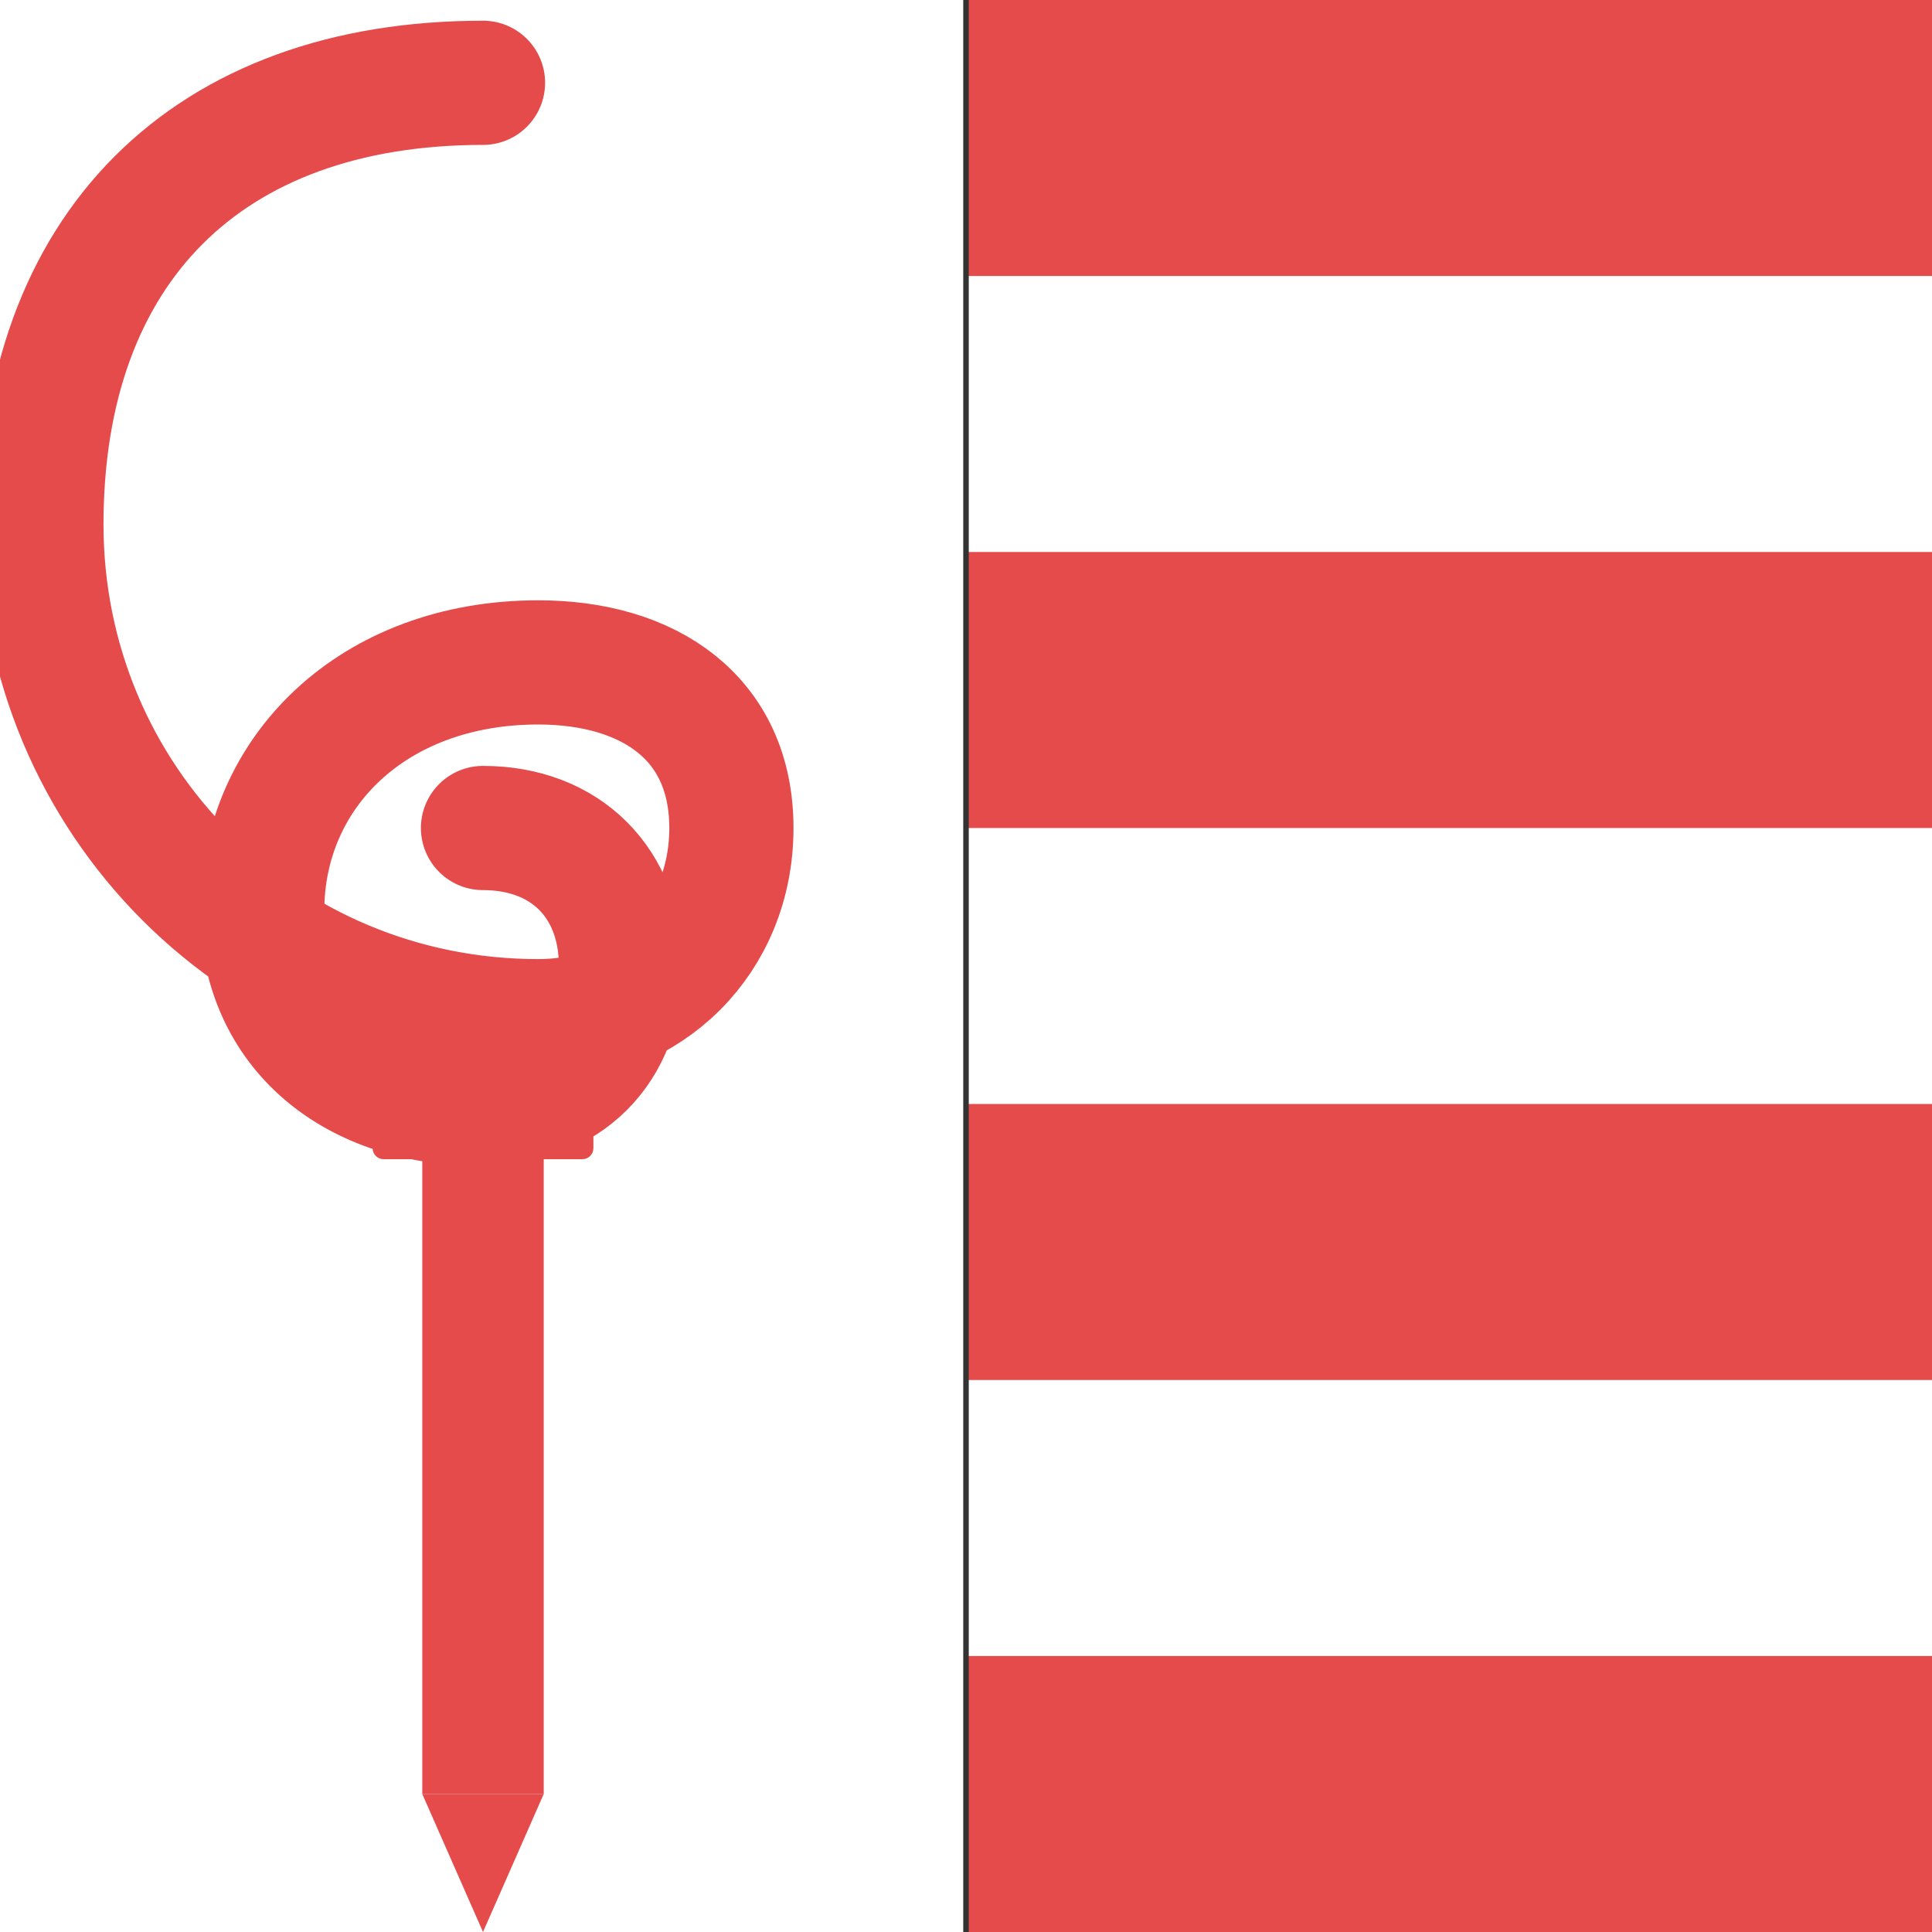
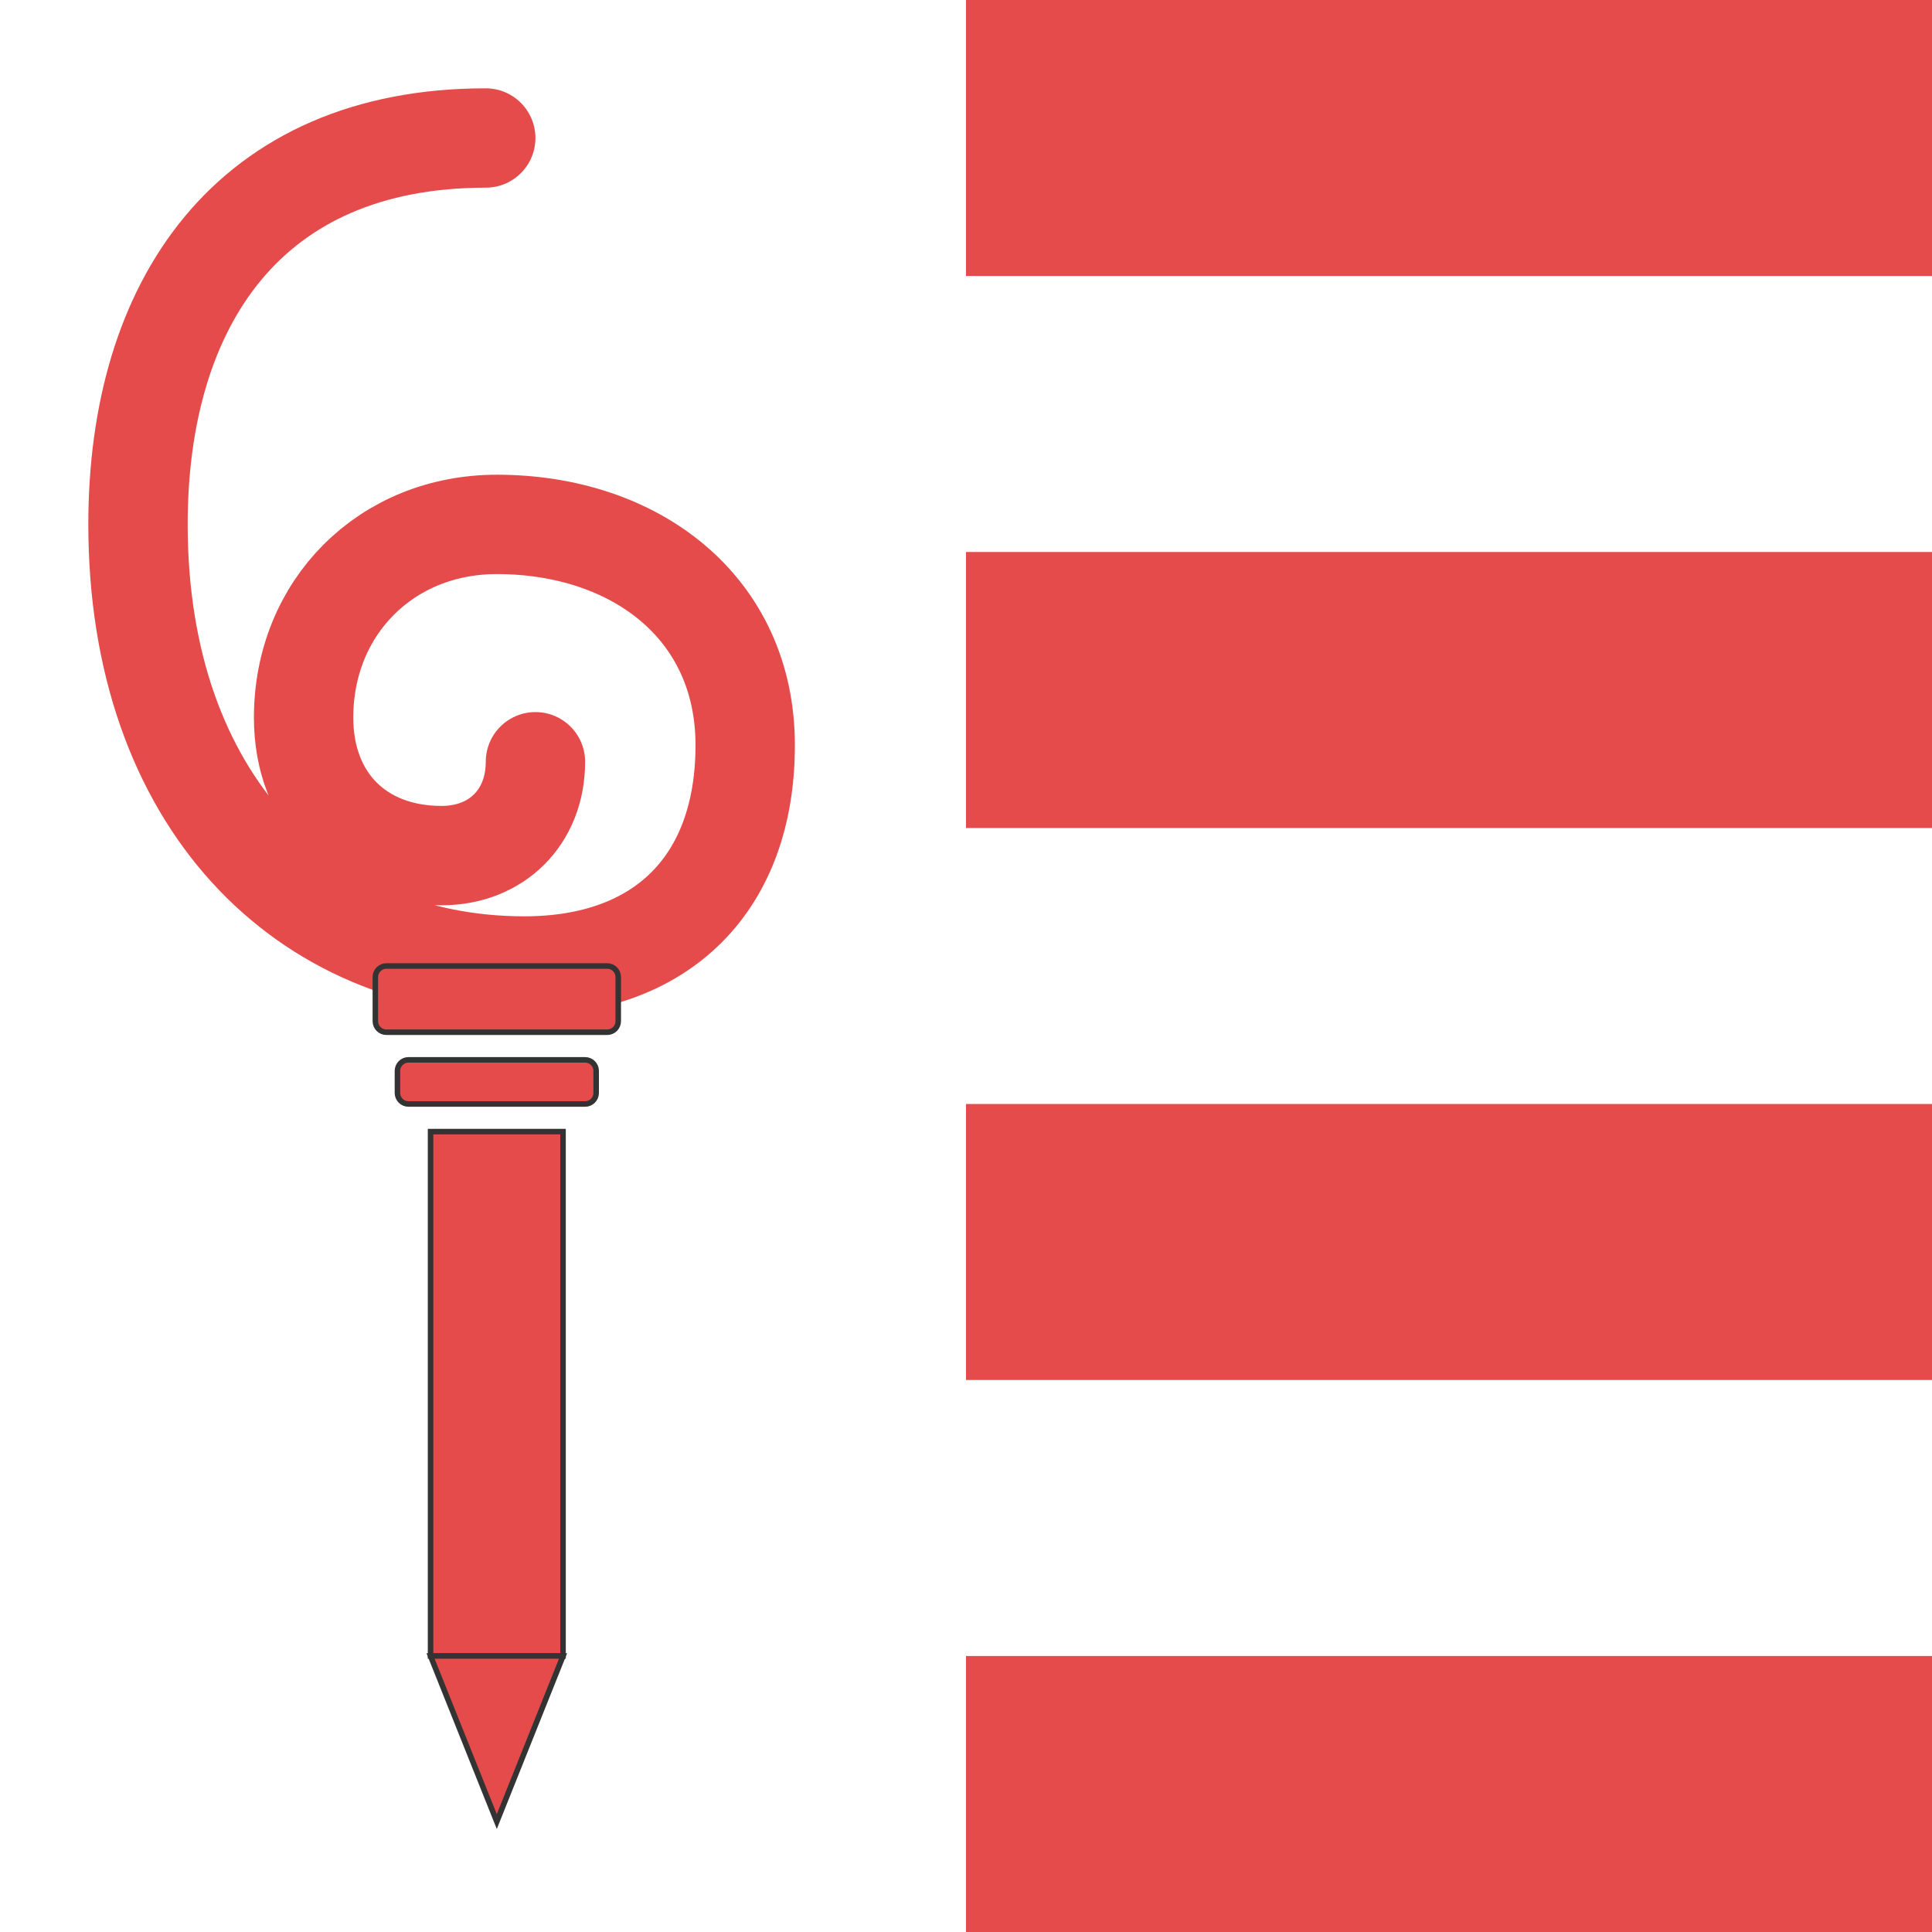
- <svg xmlns="http://www.w3.org/2000/svg" viewBox="0 0 700 700">
-   <rect width="700" height="700" fill="white" />
-   <rect x="350" y="0" width="350" height="100" fill="#E54B4B" />
-   <rect x="350" y="200" width="350" height="100" fill="#E54B4B" />
-   <rect x="350" y="400" width="350" height="100" fill="#E54B4B" />
-   <rect x="350" y="600" width="350" height="100" fill="#E54B4B" />
-   <g transform="translate(175, 350)">
-     <path d="M0,-320               C-100,-320 -160,-260 -160,-160              C-160,-60 -80,20 20,20              C60,20 90,-10 90,-50              C90,-90 60,-110 20,-110              C-40,-110 -80,-70 -80,-20              C-80,20 -50,50 0,50              C30,50 50,30 50,0              C50,-30 30,-50 0,-50" fill="none" stroke="#E54B4B" stroke-width="45" stroke-linecap="round" />
-     <rect x="-22" y="20" width="44" height="280" fill="#E54B4B" />
-     <rect x="-45" y="20" width="90" height="25" rx="5" fill="#E54B4B" />
-     <rect x="-40" y="50" width="80" height="20" rx="4" fill="#E54B4B" />
-     <polygon points="-22,300 0,350 22,300" fill="#E54B4B" />
-   </g>
-   <g fill="none" stroke="#333" stroke-width="2">
-     <line x1="350" y1="0" x2="350" y2="700" />
+ <svg xmlns="http://www.w3.org/2000/svg" viewBox="0 0 350 350">
+   <rect width="350" height="350" fill="white" />
+   <rect x="175" y="0" width="175" height="50" fill="#E54B4B" />
+   <rect x="175" y="100" width="175" height="50" fill="#E54B4B" />
+   <rect x="175" y="200" width="175" height="50" fill="#E54B4B" />
+   <rect x="175" y="300" width="175" height="50" fill="#E54B4B" />
+   <g fill="#E54B4B" stroke="#333" stroke-width="1">
+     <path d="M88,25               C45,25 25,55 25,95              C25,145 55,175 95,175              C120,175 135,160 135,135              C135,110 115,95 90,95              C70,95 55,110 55,130              C55,145 65,155 80,155              C90,155 97,148 97,138" fill="none" stroke="#E54B4B" stroke-width="18" stroke-linecap="round" />
+     <rect x="68" y="175" width="44" height="12" rx="2" />
+     <rect x="72" y="192" width="36" height="8" rx="2" />
+     <rect x="78" y="205" width="24" height="95" />
+     <polygon points="78,300 90,330 102,300" />
  </g>
</svg>
